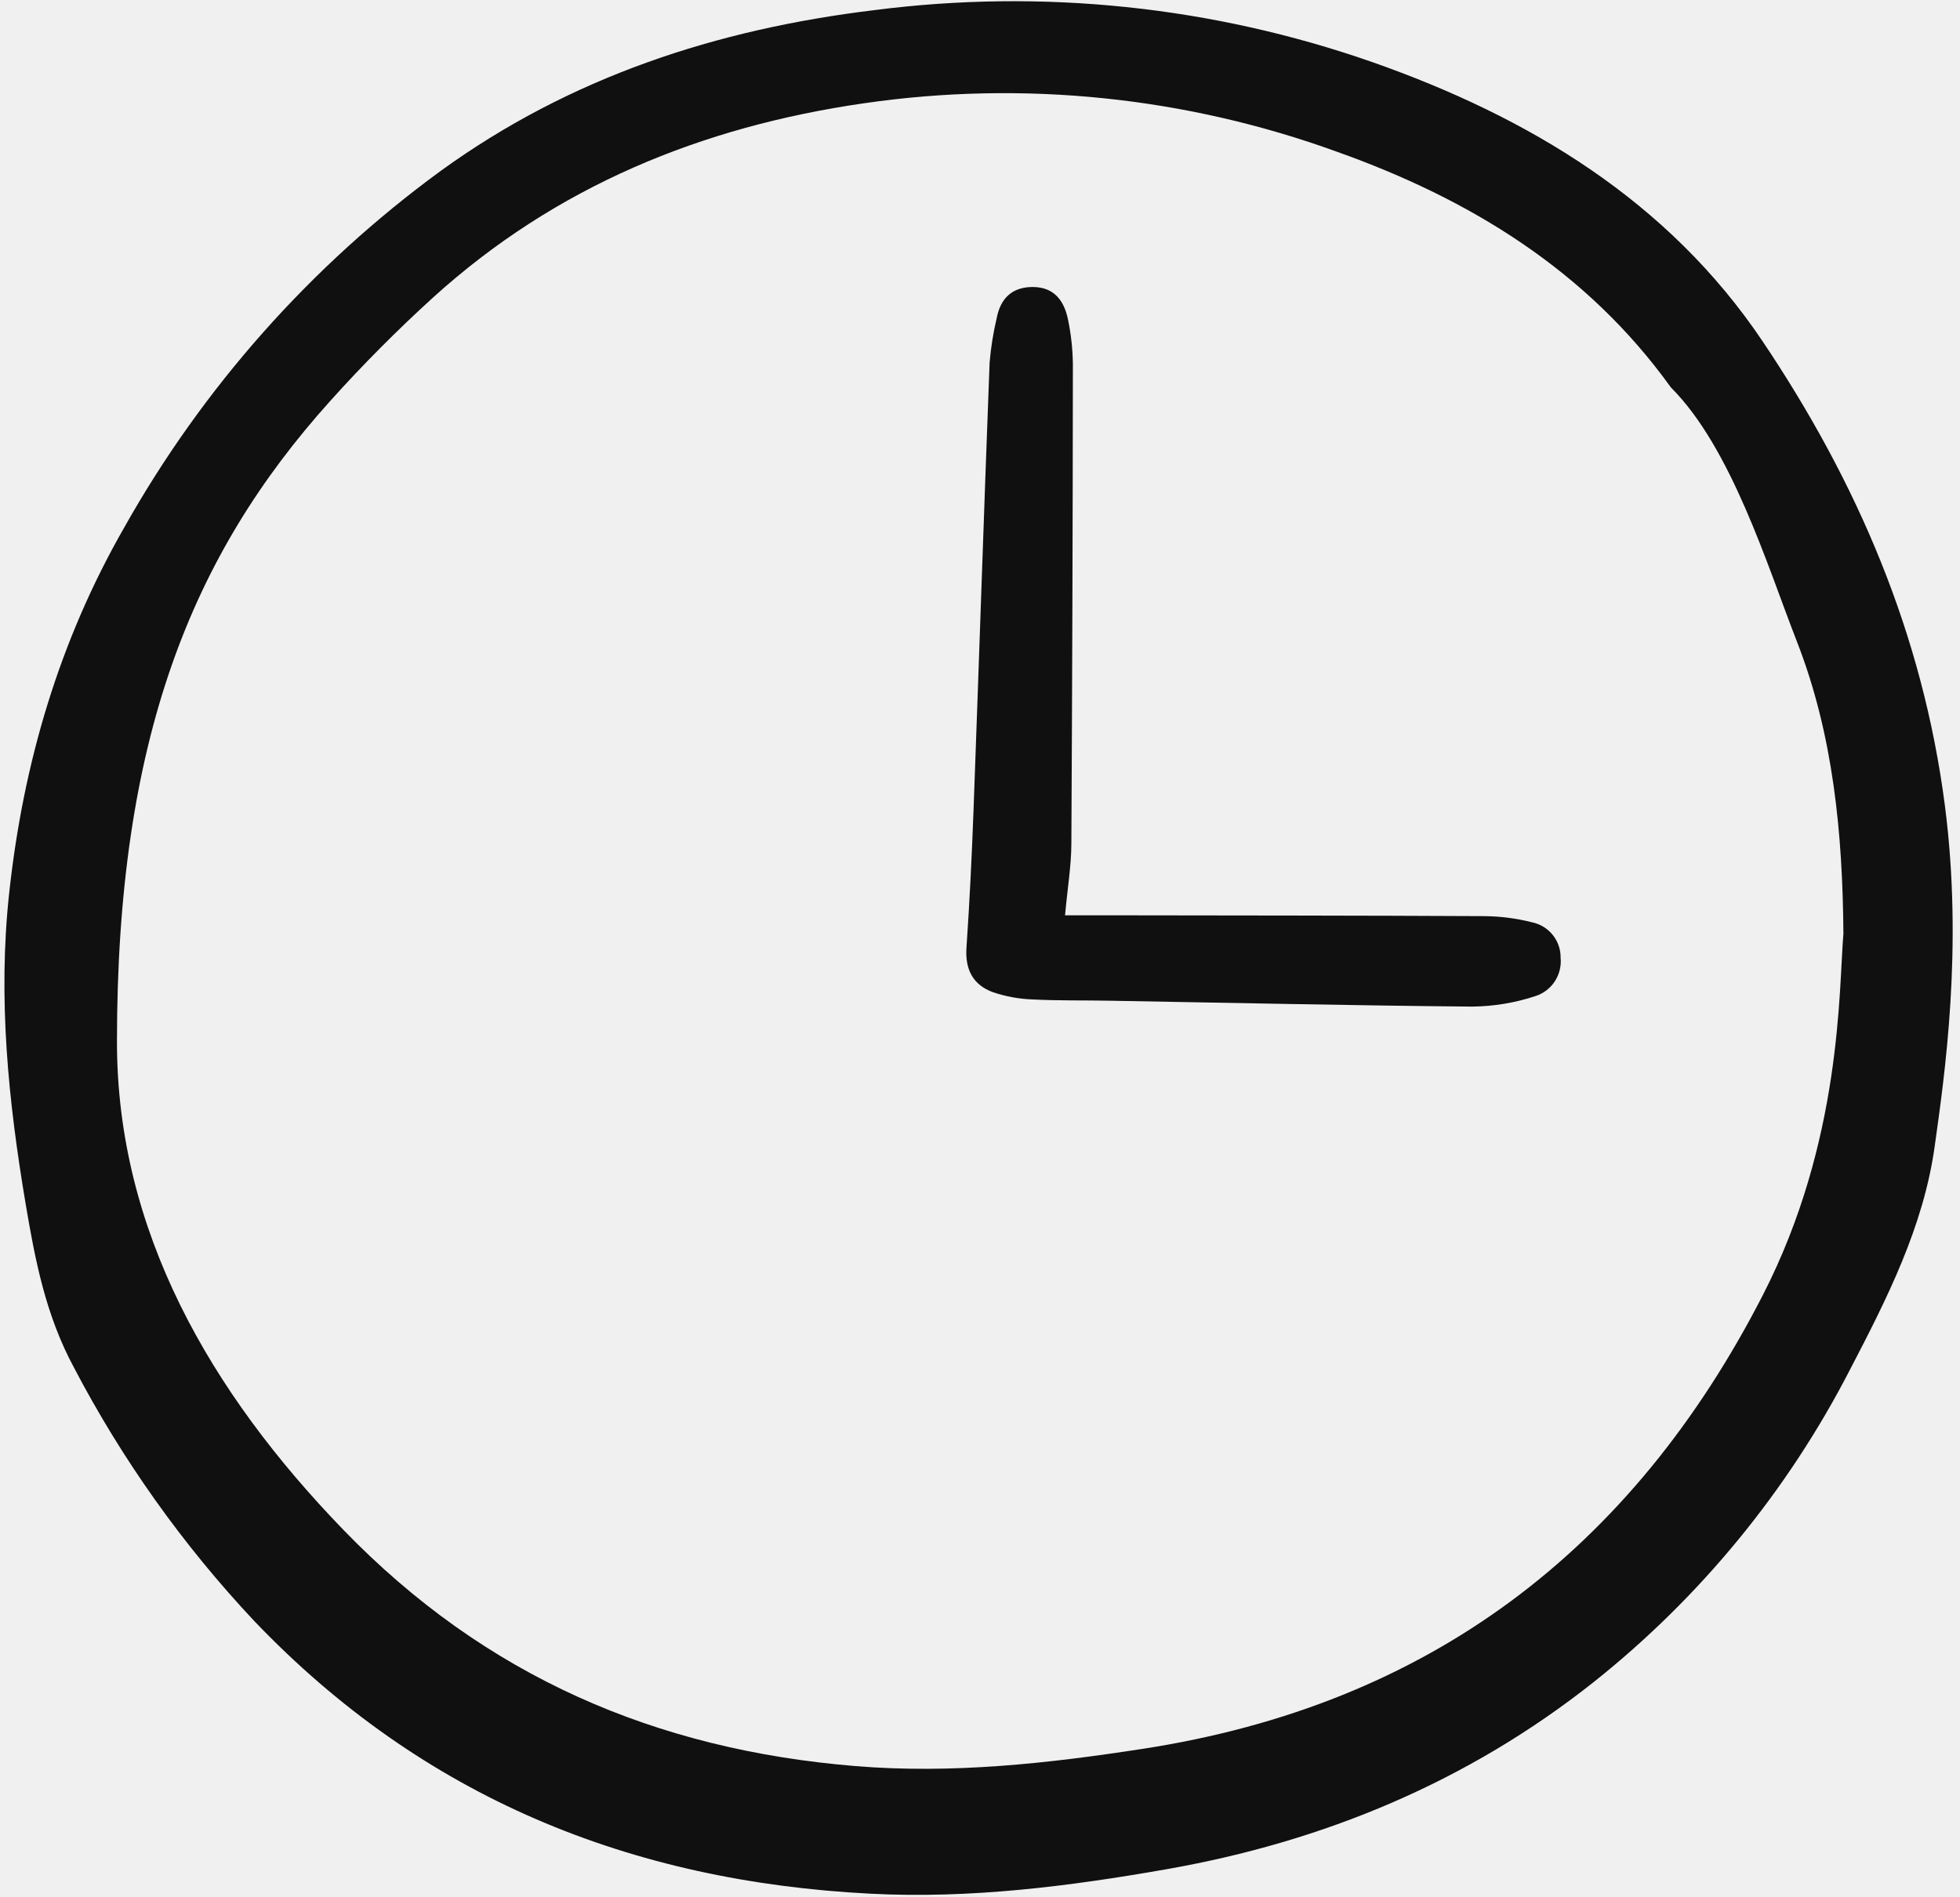
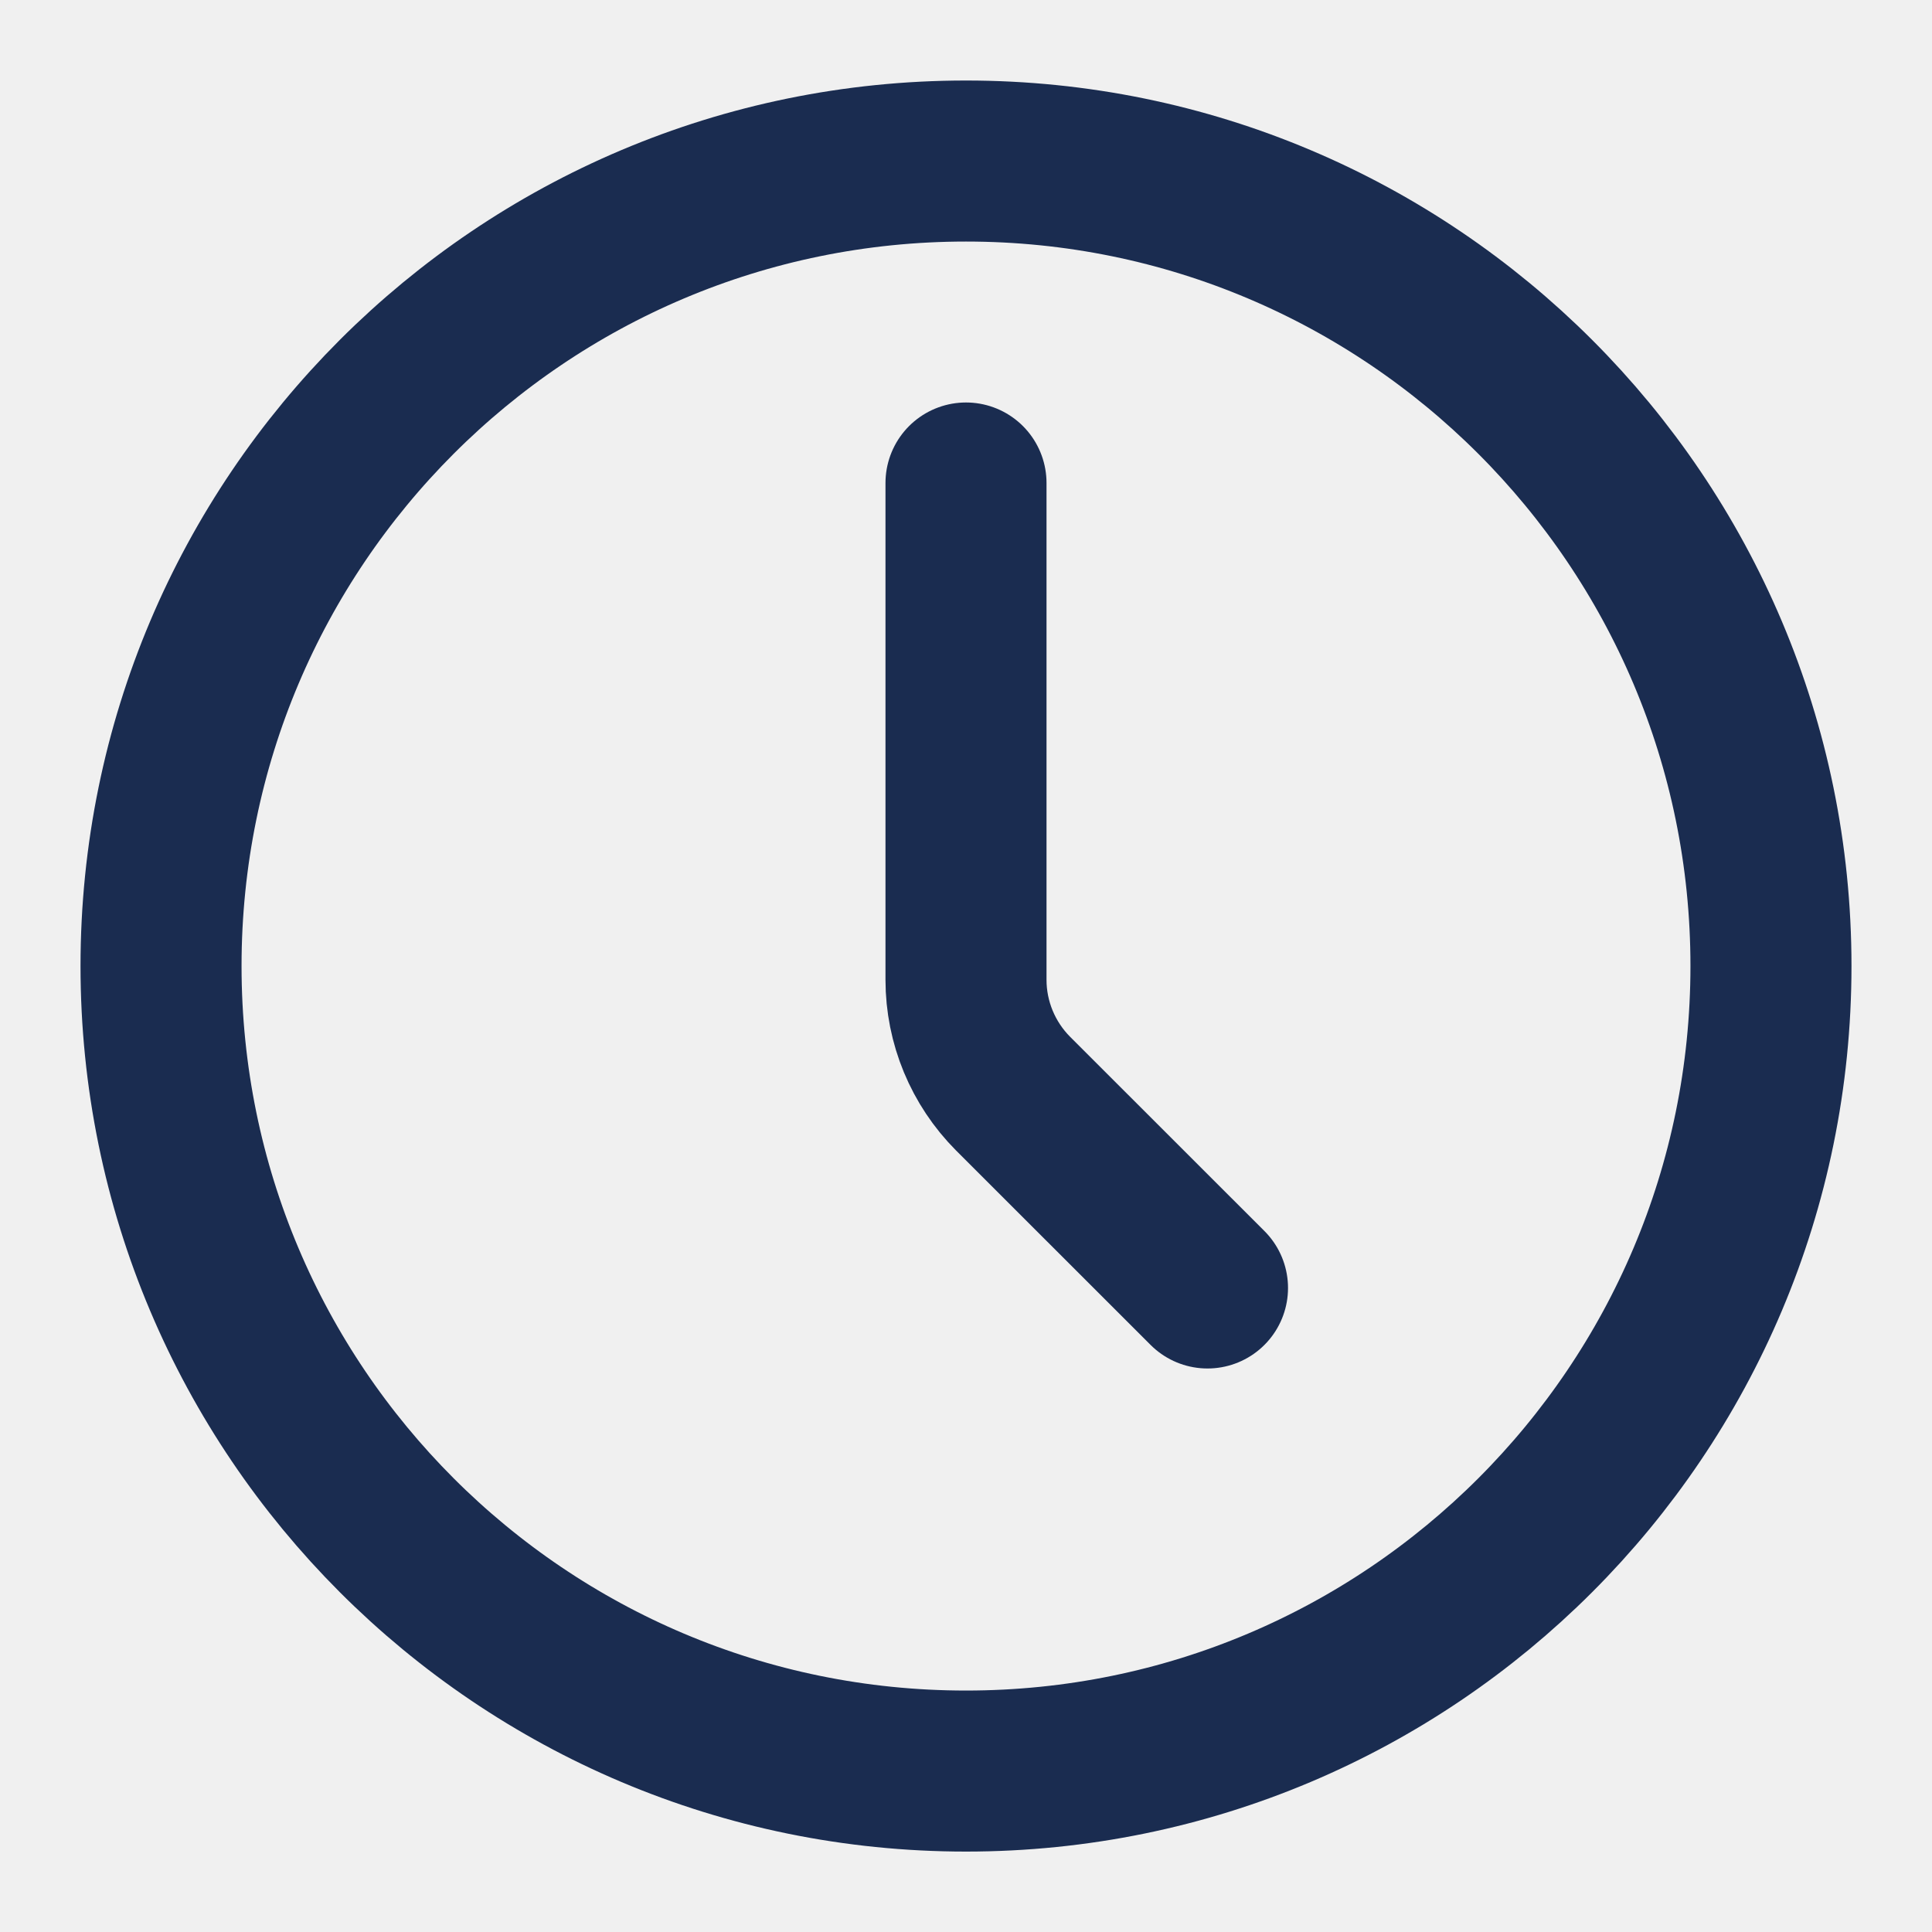
- <svg xmlns="http://www.w3.org/2000/svg" width="31" height="30" viewBox="0 0 31 30" fill="none">
-   <g clip-path="url(#clip0_33_134)">
-     <path d="M30.6 18.131C30.424 19.402 29.845 20.543 29.262 21.662C28.276 23.579 26.895 25.264 25.209 26.606C23.216 28.186 20.938 29.132 18.448 29.569C16.904 29.84 15.349 30.037 13.772 29.956C9.971 29.763 6.69 28.434 4.023 25.644C2.892 24.44 1.93 23.088 1.165 21.624C0.723 20.801 0.557 19.94 0.408 19.058C0.133 17.426 -0.036 15.796 0.145 14.128C0.368 12.069 0.937 10.138 1.965 8.344C3.211 6.127 4.918 4.203 6.971 2.703C9.016 1.221 11.331 0.462 13.831 0.16C16.481 -0.181 19.175 0.099 21.698 0.98C24.174 1.849 26.384 3.175 27.878 5.399C29.372 7.623 30.409 10.025 30.761 12.743C31.053 14.999 30.754 17.029 30.6 18.131ZM29.156 14.769C29.144 13.185 28.995 11.619 28.42 10.147C27.947 8.934 27.385 7.086 26.427 6.128C25.097 4.277 23.245 3.148 21.147 2.401C18.756 1.532 16.187 1.268 13.669 1.633C11.096 2.004 8.791 2.948 6.853 4.703C6.281 5.223 5.736 5.771 5.22 6.346C3.029 8.783 1.848 11.694 1.85 16.483C1.85 19.469 3.323 22.021 5.433 24.202C7.672 26.517 10.372 27.678 13.529 27.937C15.062 28.063 16.574 27.896 18.082 27.663C22.59 26.967 25.809 24.53 27.884 20.482C29.134 18.042 29.081 15.665 29.156 14.769Z" fill="#101010" />
-     <path d="M16.845 14.479C17.154 14.479 17.386 14.479 17.617 14.479C19.57 14.482 21.523 14.482 23.475 14.492C23.731 14.494 23.985 14.527 24.233 14.59C24.361 14.617 24.476 14.687 24.558 14.789C24.64 14.891 24.685 15.018 24.683 15.149C24.696 15.28 24.664 15.411 24.593 15.521C24.521 15.632 24.414 15.714 24.29 15.755C23.966 15.863 23.628 15.919 23.287 15.923C21.378 15.906 19.468 15.863 17.559 15.83C17.151 15.822 16.743 15.831 16.336 15.81C16.123 15.803 15.912 15.765 15.71 15.697C15.391 15.583 15.262 15.339 15.286 14.99C15.336 14.263 15.371 13.536 15.398 12.808C15.485 10.45 15.562 8.092 15.652 5.734C15.672 5.499 15.709 5.266 15.763 5.037C15.822 4.722 16.006 4.539 16.336 4.54C16.677 4.541 16.834 4.763 16.893 5.06C16.941 5.291 16.966 5.526 16.969 5.761C16.967 8.293 16.959 10.825 16.945 13.356C16.943 13.696 16.886 14.035 16.845 14.479Z" fill="#101010" />
-   </g>
-   <defs>
-     <clipPath id="clip0_33_134">
-       <rect width="31" height="30" fill="white" />
-     </clipPath>
-   </defs>
+ <svg xmlns="http://www.w3.org/2000/svg" width="20" height="20" viewBox="0 0 20 20" fill="none">
+   <path d="M10 18.334C14.602 18.334 18.333 14.603 18.333 10C18.333 5.398 14.602 1.667 10 1.667C5.397 1.667 1.667 5.398 1.667 10C1.667 14.603 5.397 18.334 10 18.334Z" stroke="#1A2C50" stroke-width="1.667" stroke-linecap="round" stroke-linejoin="round" />
+   <path d="M12.5 13.333L10.488 11.322C10.176 11.009 10 10.585 10 10.143V5" stroke="#1A2C50" stroke-width="1.667" stroke-linecap="round" stroke-linejoin="round" />
</svg>
